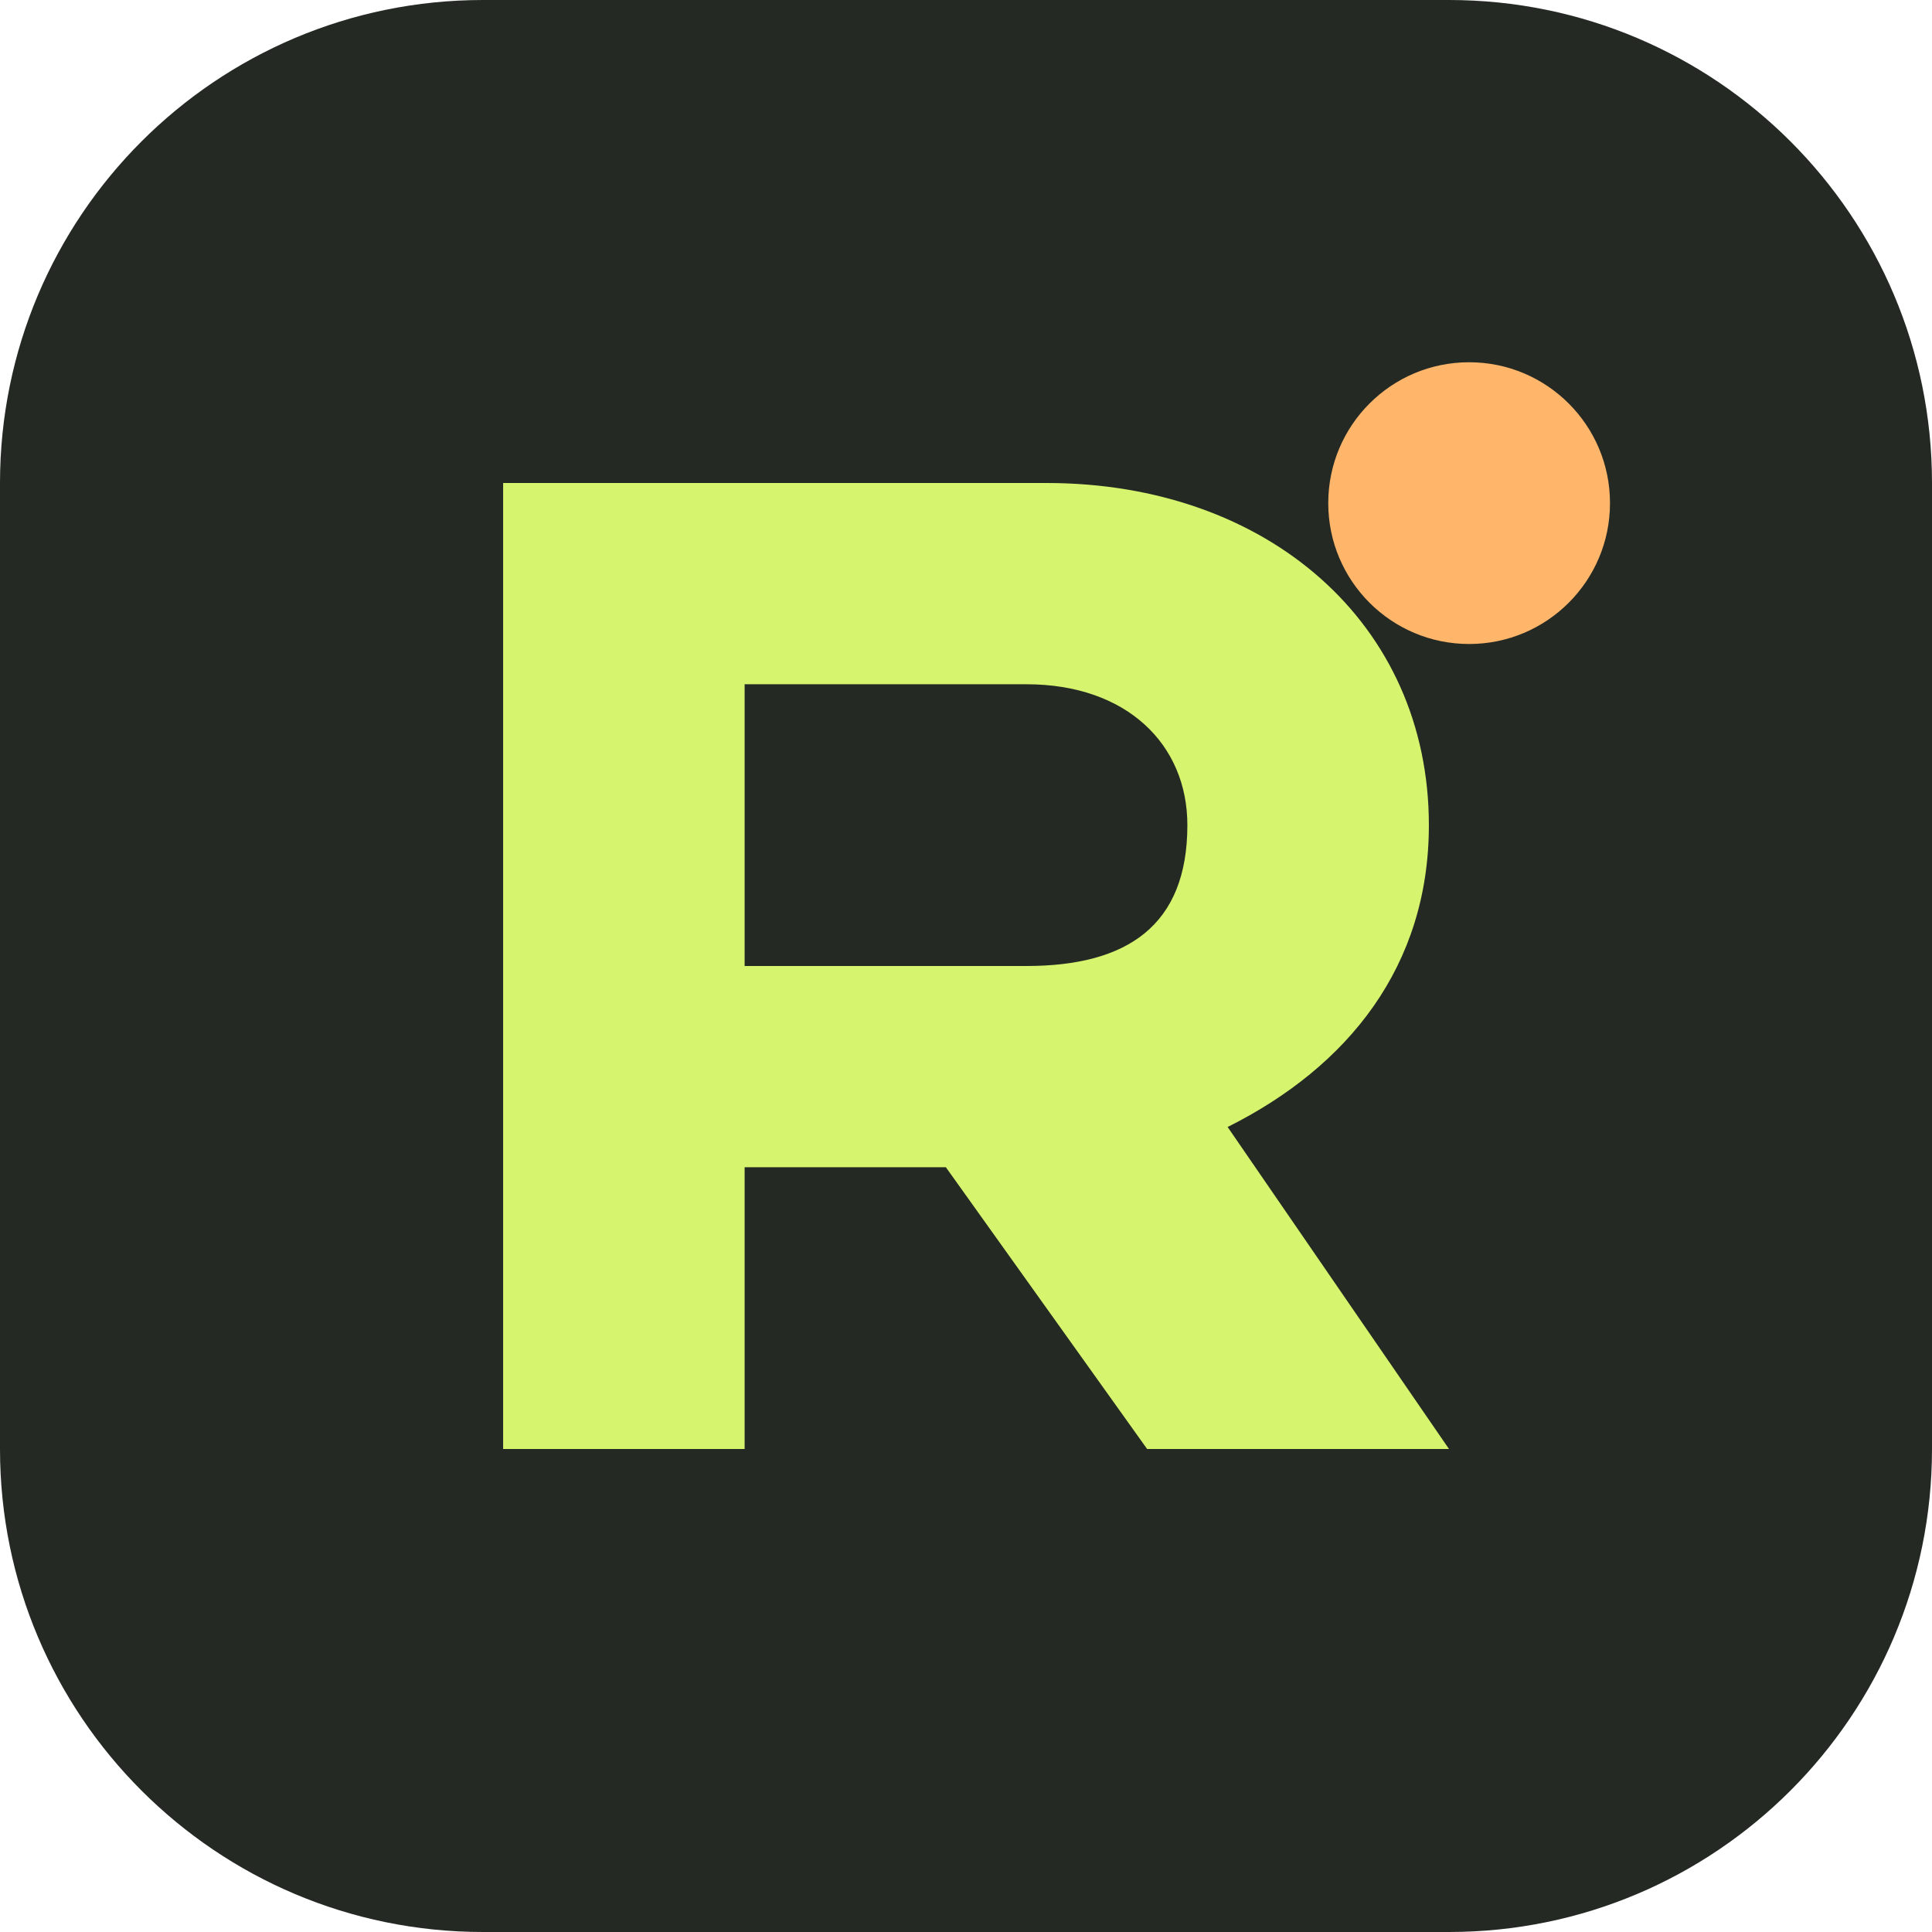
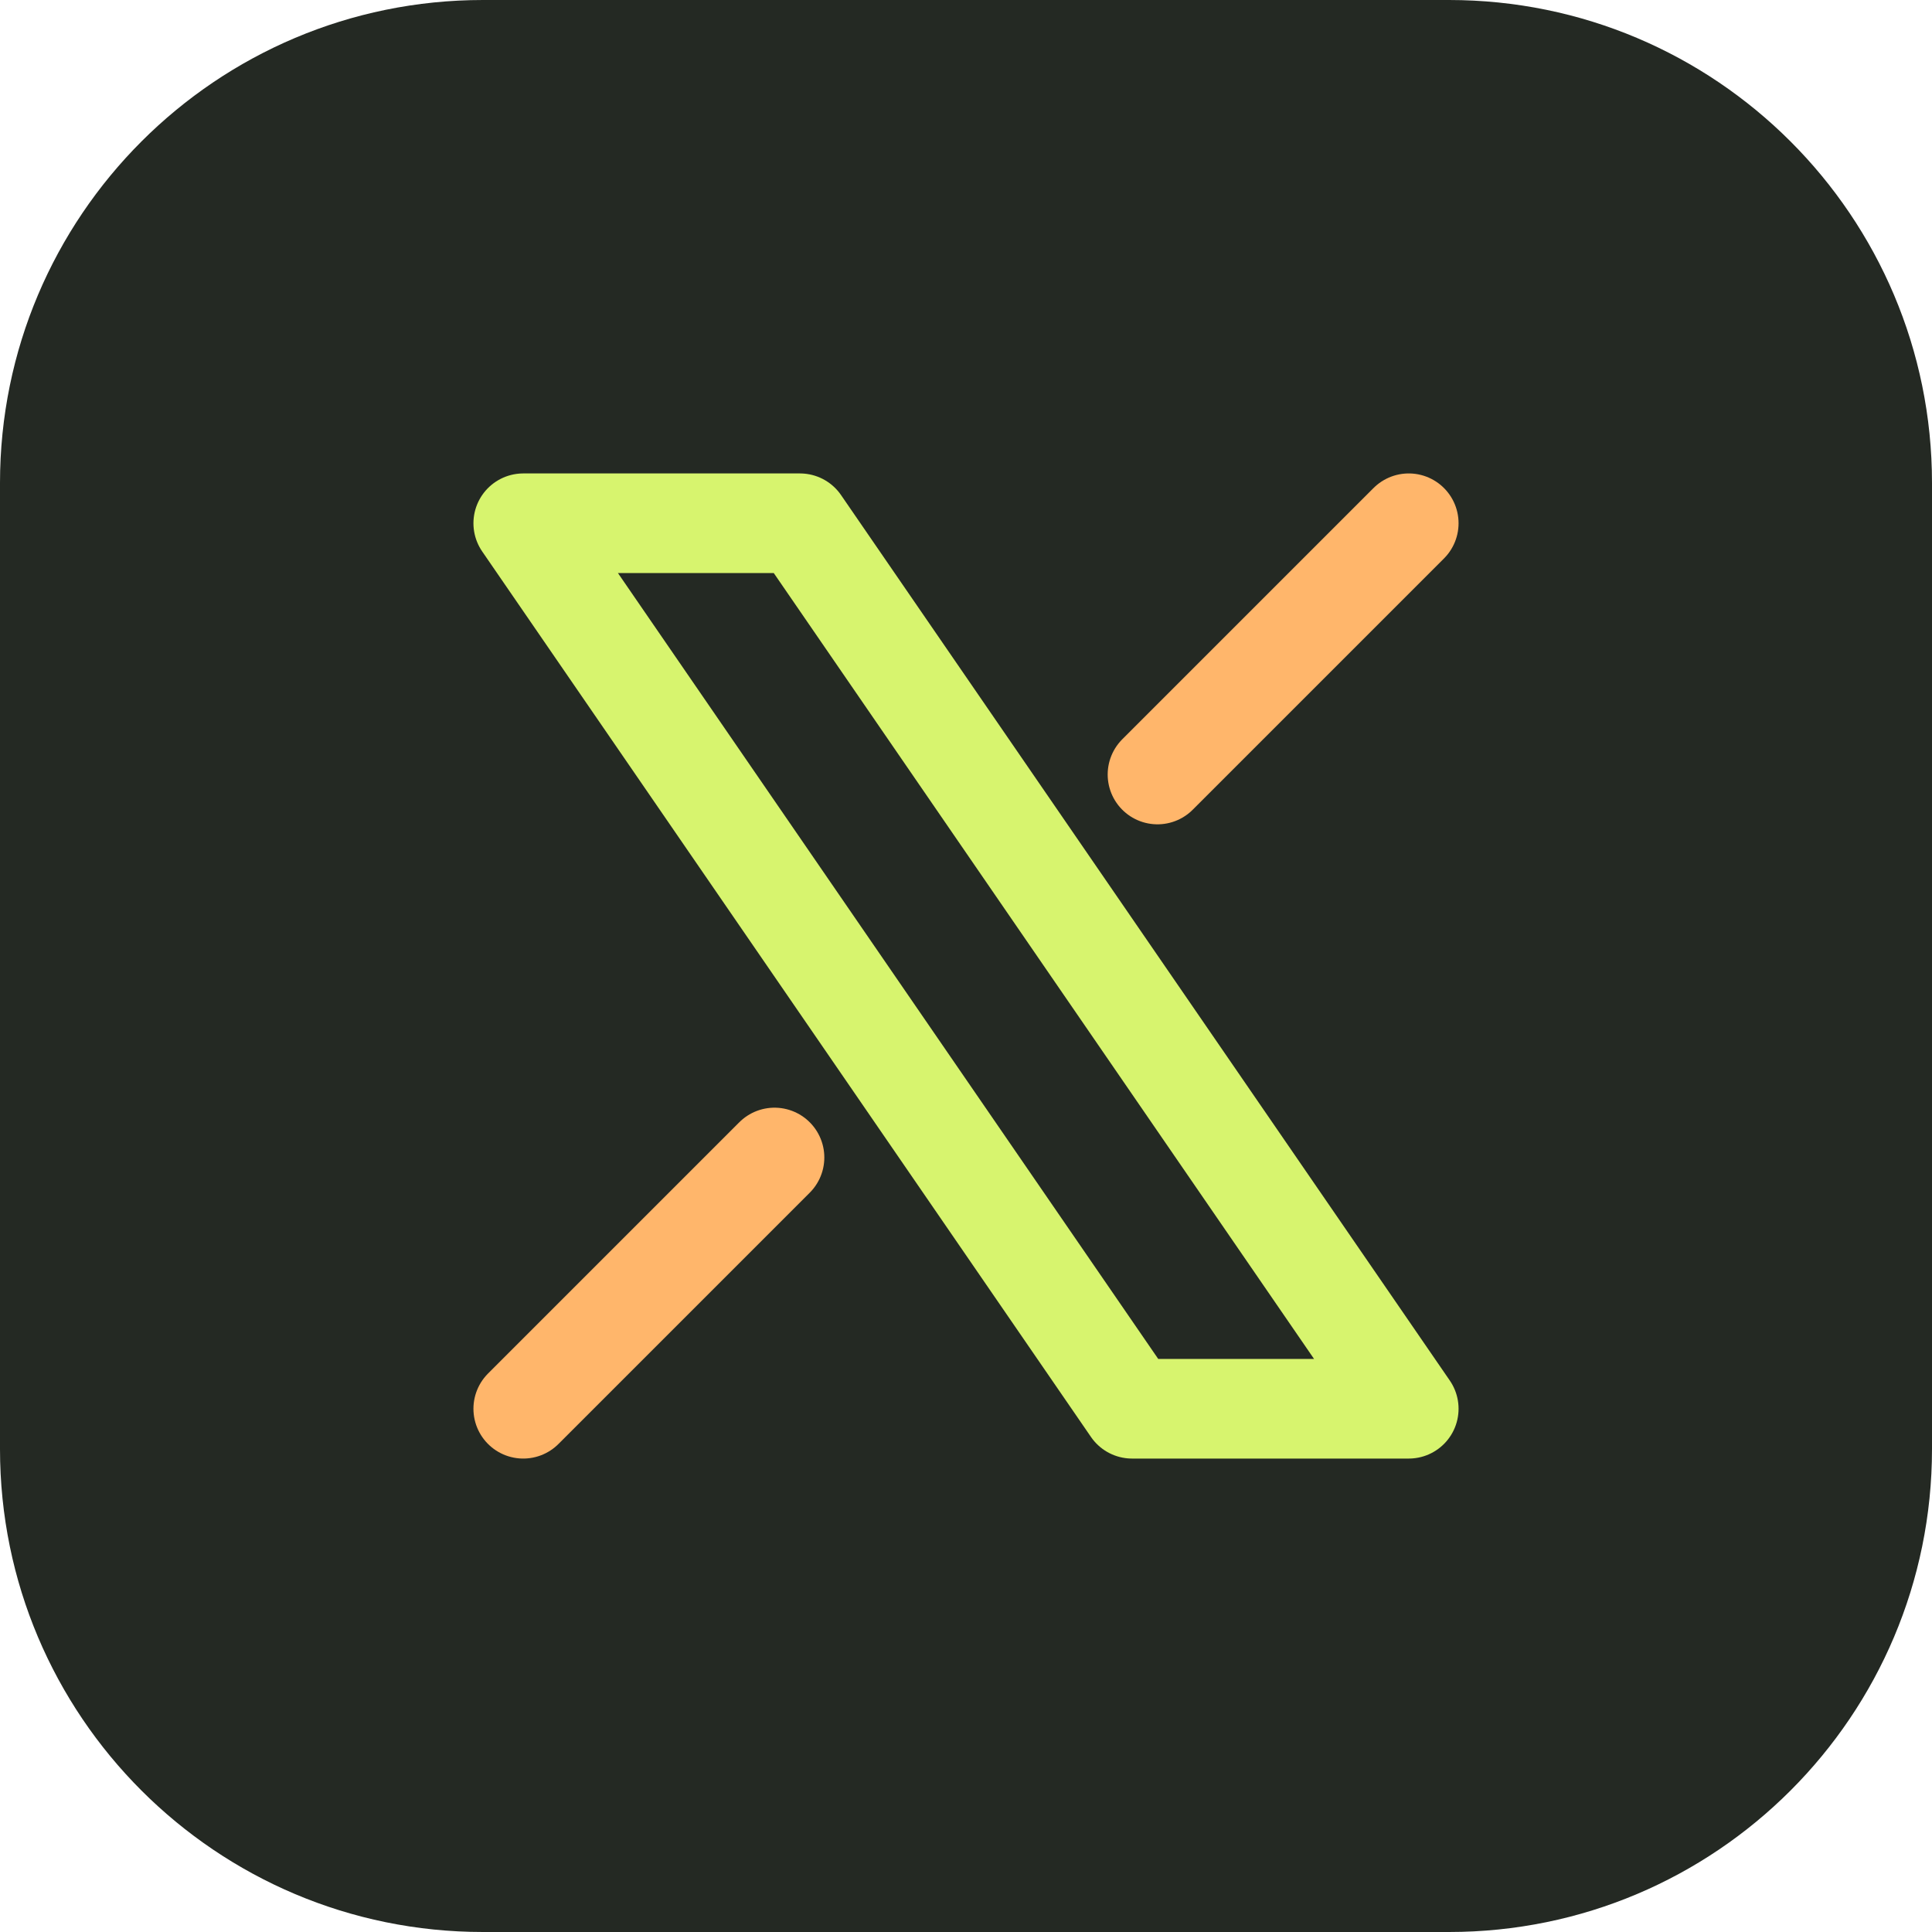
<svg xmlns="http://www.w3.org/2000/svg" viewBox="0 0 96 96">
  <rect width="96" height="96" rx="24" fill="#242923" />
-   <path d="M25 24h27c11 0 19 7 19 17 0 7-4 12-10 15l11 16H57L47 58H37v14H25V24Zm12 10v14h14c5 0 8-2 8-7 0-4-3-7-8-7H37Z" fill="#d7f46e" />
-   <circle cx="73" cy="25" r="7" fill="#ffb66b" />
+   <g transform="translate(15 15) scale(2.75)" fill="none" stroke-width="1.8" stroke-linecap="round" stroke-linejoin="round">
+     <path d="M4 4h5l11 16h-5L4 4Z" stroke="#d7f46e" />
+     <path d="M20 4l-4.54 4.54M8.54 15.46 4 20" stroke="#ffb66b" />
+   </g>
</svg>
